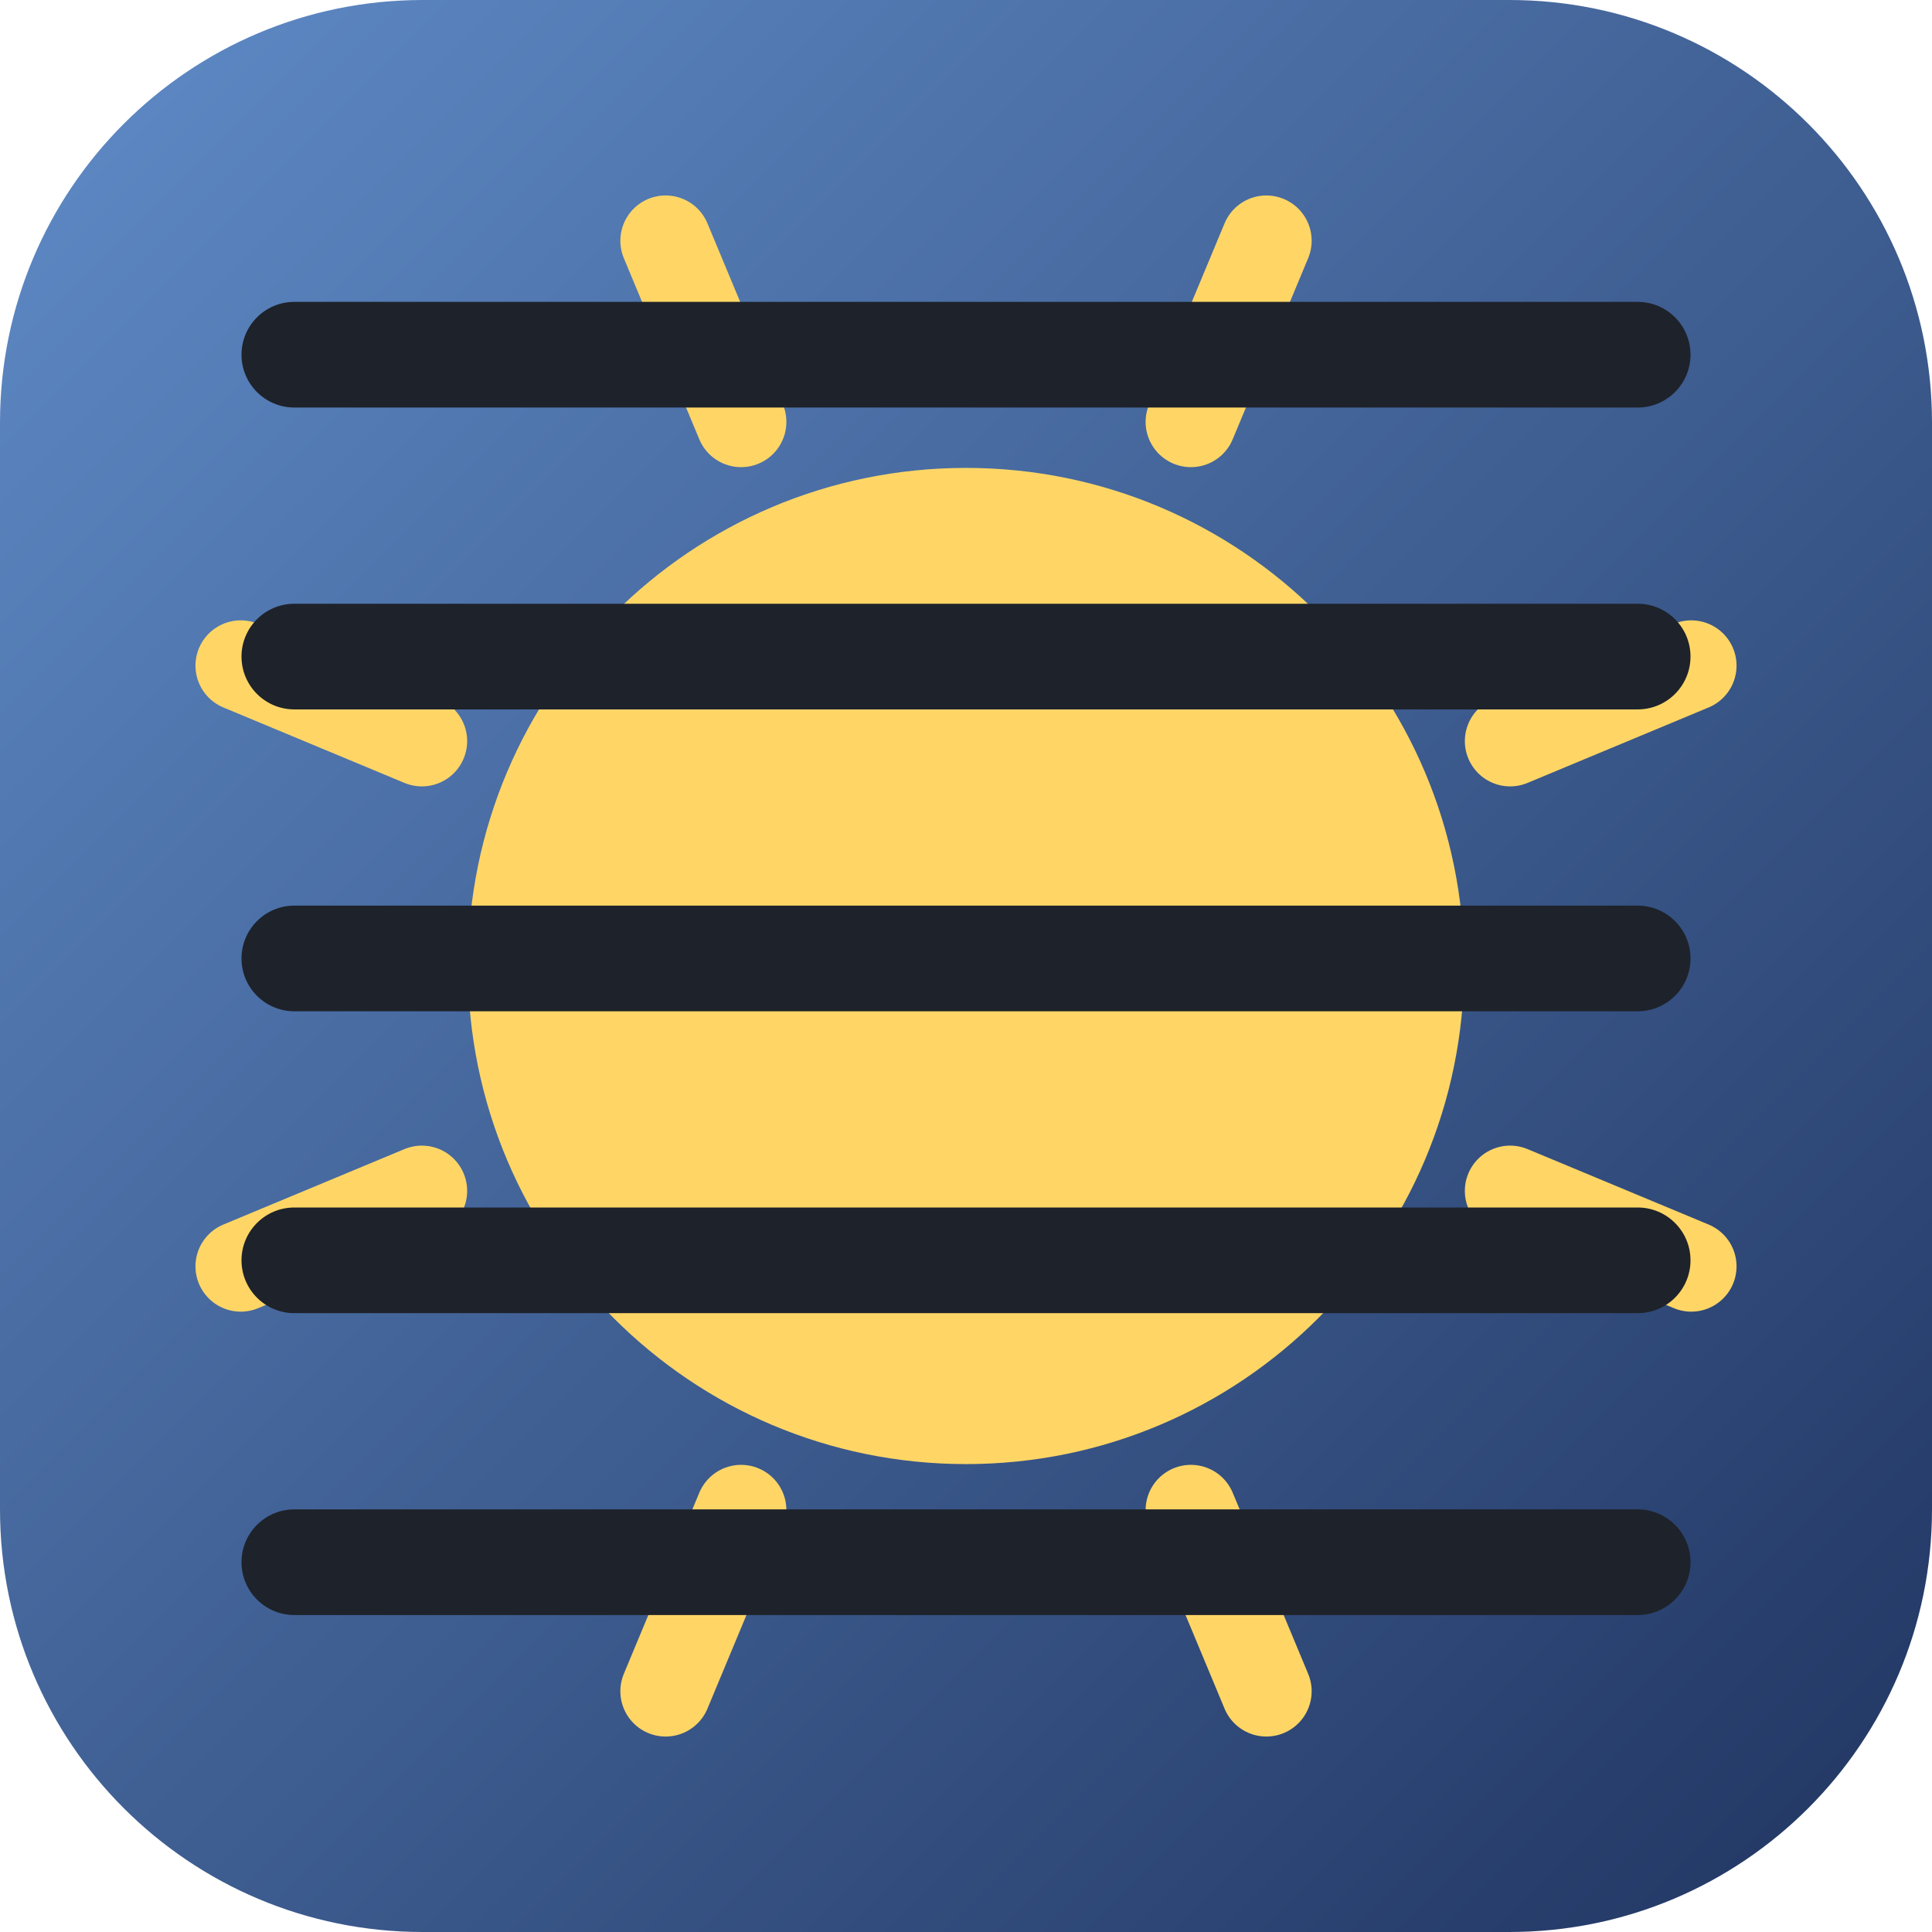
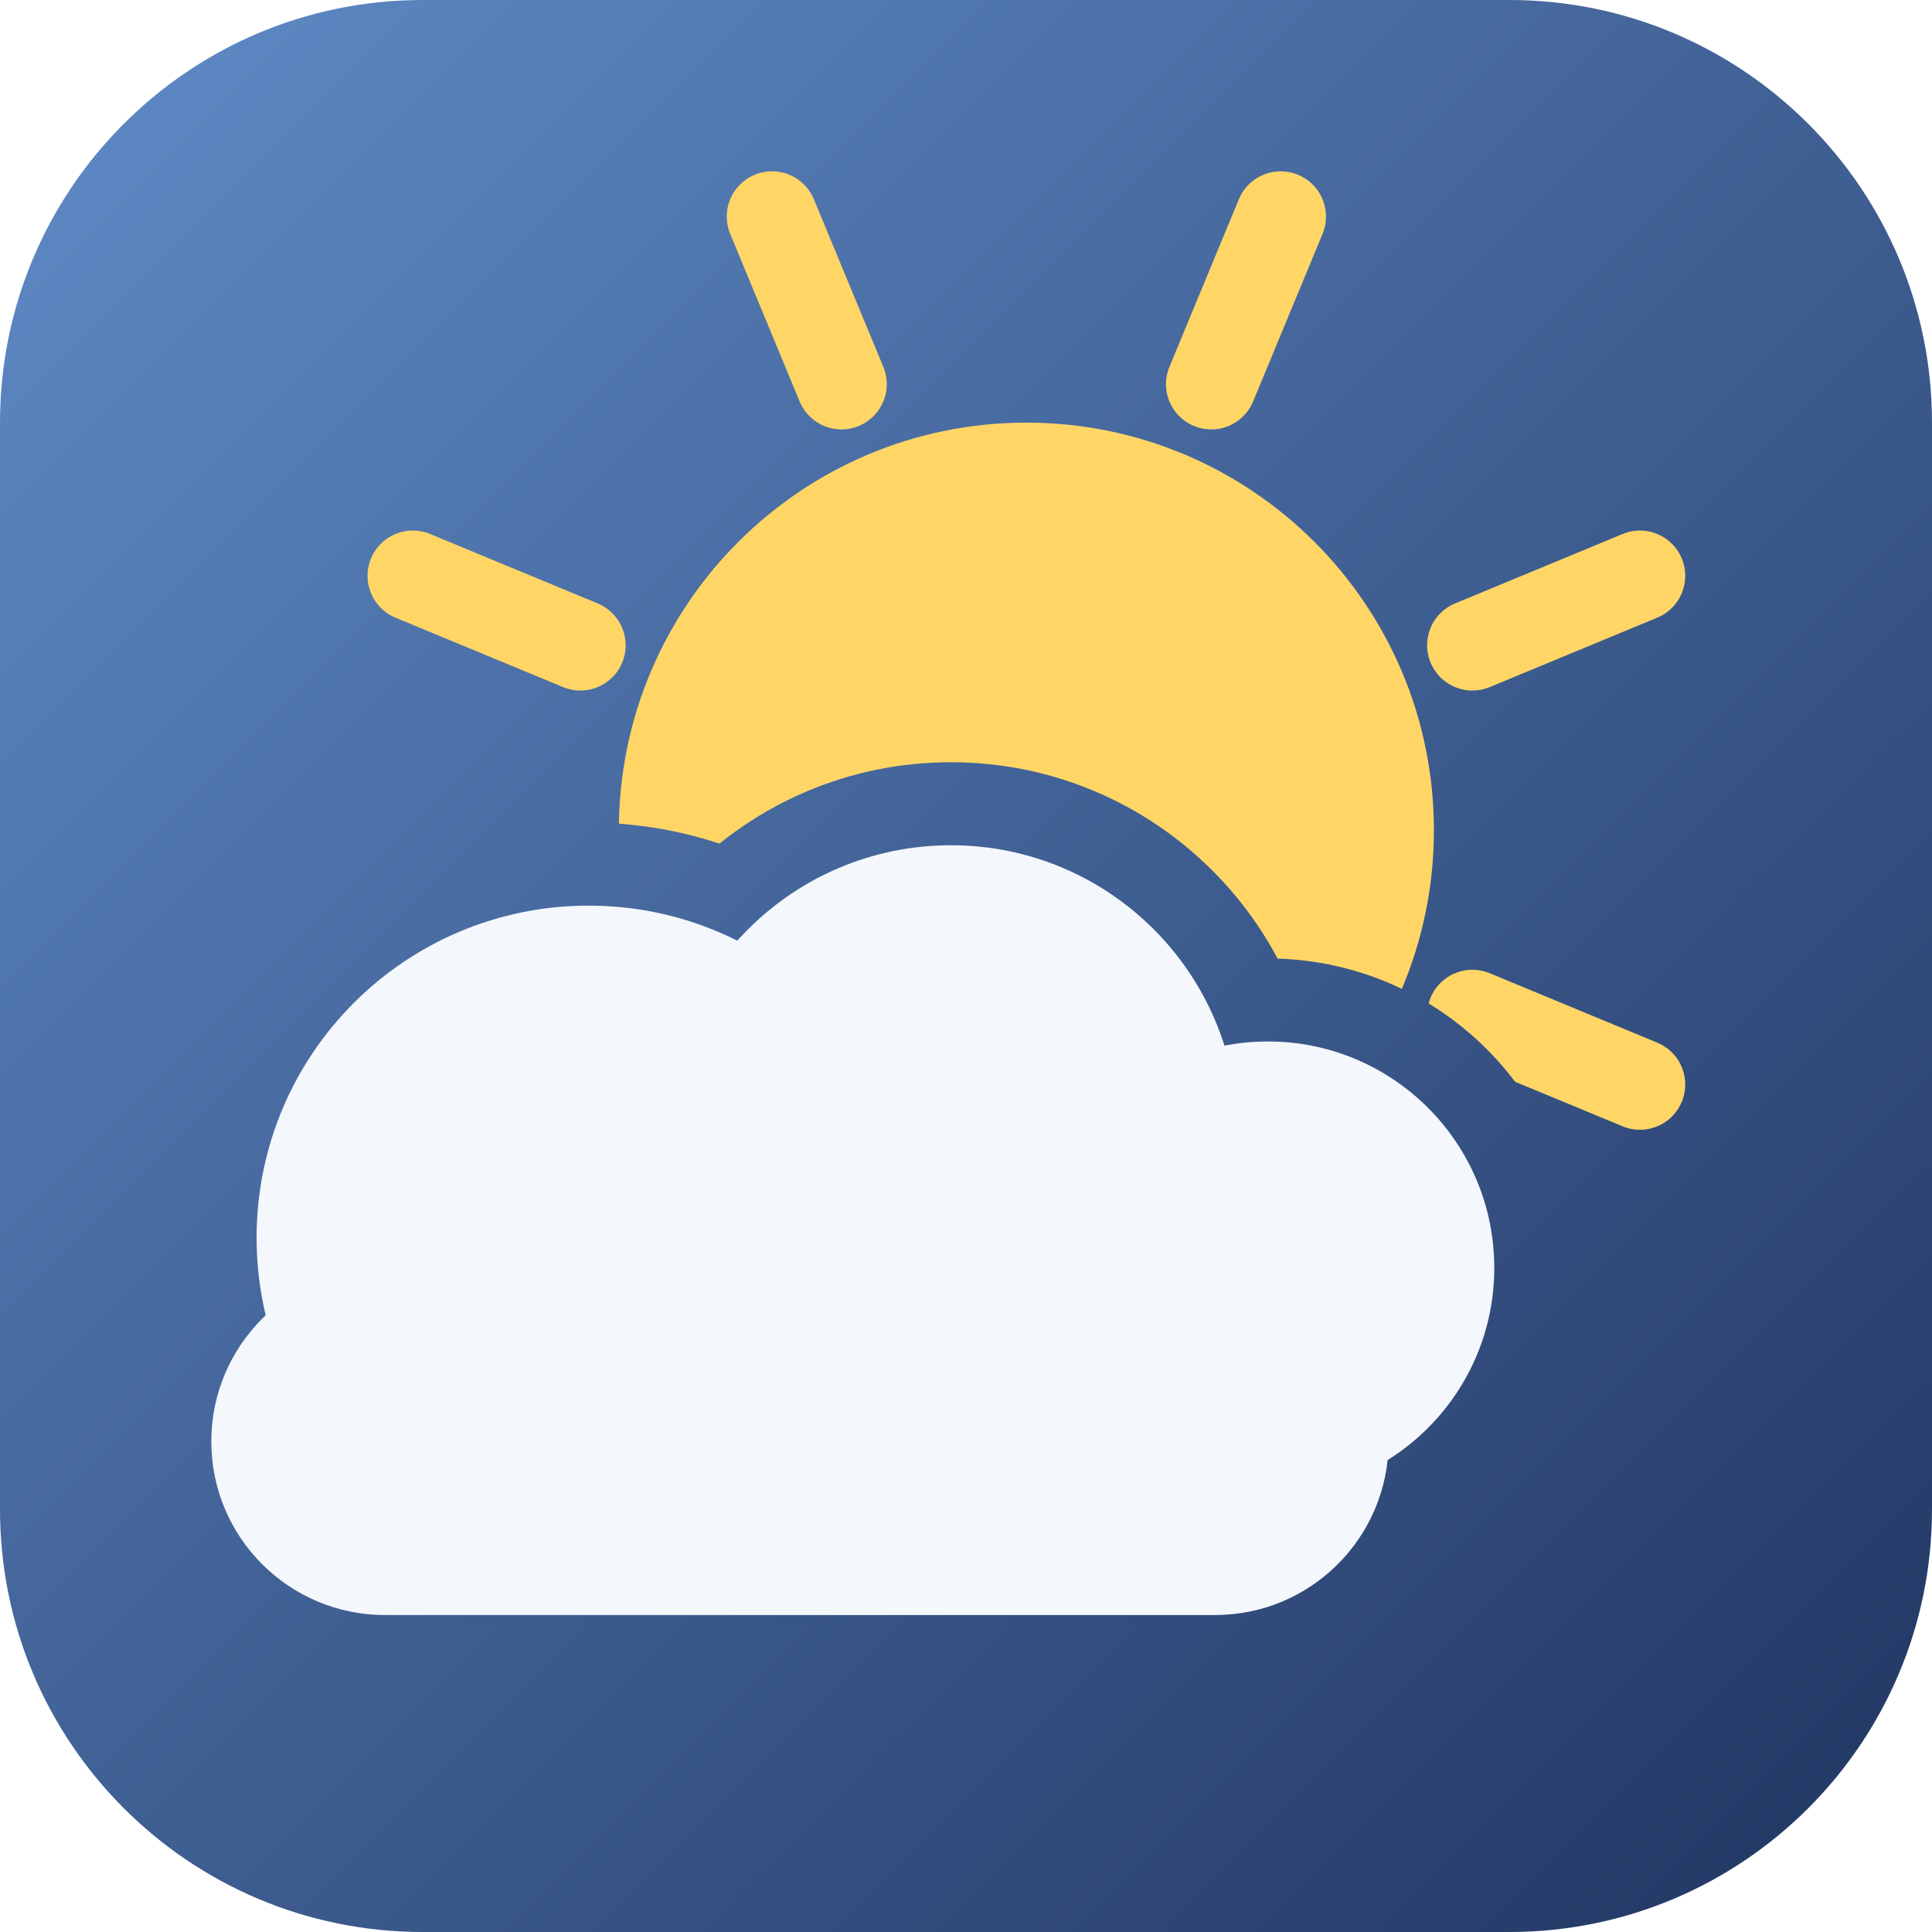
<svg xmlns="http://www.w3.org/2000/svg" width="256" height="256" viewBox="0 0 256 256">
  <defs>
-     <linearGradient id="tile" x1="0" y1="0" x2="1" y2="1">
+     <linearGradient id="tile" gradientUnits="userSpaceOnUse" x1="0" y1="0" x2="256" y2="256">
      <stop offset="0" stop-color="#608cc8" />
      <stop offset="1" stop-color="#203460" />
    </linearGradient>
  </defs>
  <rect x="0" y="0" width="256" height="256" rx="56" ry="56" fill="url(#tile)" />
-   <line x1="200.1" y1="157.8" x2="224.1" y2="167.8" stroke="#ffd666" stroke-width="12" stroke-linecap="round" />
-   <line x1="157.8" y1="200.1" x2="167.8" y2="224.1" stroke="#ffd666" stroke-width="12" stroke-linecap="round" />
-   <line x1="98.2" y1="200.1" x2="88.2" y2="224.1" stroke="#ffd666" stroke-width="12" stroke-linecap="round" />
-   <line x1="55.9" y1="157.8" x2="31.9" y2="167.8" stroke="#ffd666" stroke-width="12" stroke-linecap="round" />
-   <line x1="55.9" y1="98.2" x2="31.9" y2="88.2" stroke="#ffd666" stroke-width="12" stroke-linecap="round" />
-   <line x1="98.2" y1="55.9" x2="88.2" y2="31.9" stroke="#ffd666" stroke-width="12" stroke-linecap="round" />
-   <line x1="157.8" y1="55.9" x2="167.8" y2="31.9" stroke="#ffd666" stroke-width="12" stroke-linecap="round" />
-   <line x1="200.1" y1="98.2" x2="224.1" y2="88.2" stroke="#ffd666" stroke-width="12" stroke-linecap="round" />
-   <circle cx="128" cy="128" r="66" fill="#ffd666" />
-   <rect x="32" y="40" width="192" height="14" rx="7.0" ry="7.0" fill="#1e222a" />
-   <rect x="32" y="80" width="192" height="14" rx="7.0" ry="7.0" fill="#1e222a" />
-   <rect x="32" y="120" width="192" height="14" rx="7.0" ry="7.0" fill="#1e222a" />
-   <rect x="32" y="160" width="192" height="14" rx="7.0" ry="7.0" fill="#1e222a" />
-   <rect x="32" y="200" width="192" height="14" rx="7.0" ry="7.0" fill="#1e222a" />
+   <line x1="195.1" y1="134.5" x2="217.3" y2="143.7" stroke="#ffd666" stroke-width="12" stroke-linecap="round" />
+   <line x1="160.5" y1="169.1" x2="169.7" y2="191.3" stroke="#ffd666" stroke-width="12" stroke-linecap="round" />
+   <line x1="111.5" y1="169.1" x2="102.3" y2="191.3" stroke="#ffd666" stroke-width="12" stroke-linecap="round" />
+   <line x1="76.9" y1="134.5" x2="54.7" y2="143.7" stroke="#ffd666" stroke-width="12" stroke-linecap="round" />
+   <line x1="76.9" y1="85.5" x2="54.7" y2="76.3" stroke="#ffd666" stroke-width="12" stroke-linecap="round" />
+   <line x1="111.5" y1="50.9" x2="102.3" y2="28.7" stroke="#ffd666" stroke-width="12" stroke-linecap="round" />
+   <line x1="160.5" y1="50.9" x2="169.7" y2="28.7" stroke="#ffd666" stroke-width="12" stroke-linecap="round" />
+   <line x1="195.1" y1="85.5" x2="217.3" y2="76.3" stroke="#ffd666" stroke-width="12" stroke-linecap="round" />
+   <circle cx="136" cy="110" r="54" fill="#ffd666" />
+   <g fill="url(#tile)">
+     <circle cx="78" cy="164" r="55" />
+     <circle cx="126" cy="150" r="49" />
+     <circle cx="168" cy="168" r="41" />
+     <rect x="17" y="157" width="178" height="68" rx="34" ry="34" />
+   </g>
+   <g fill="#f4f7fb">
+     <circle cx="78" cy="164" r="44" />
+     <circle cx="126" cy="150" r="38" />
+     <circle cx="168" cy="168" r="30" />
+     <rect x="28" y="168" width="156" height="46" rx="23" ry="23" />
+   </g>
</svg>
